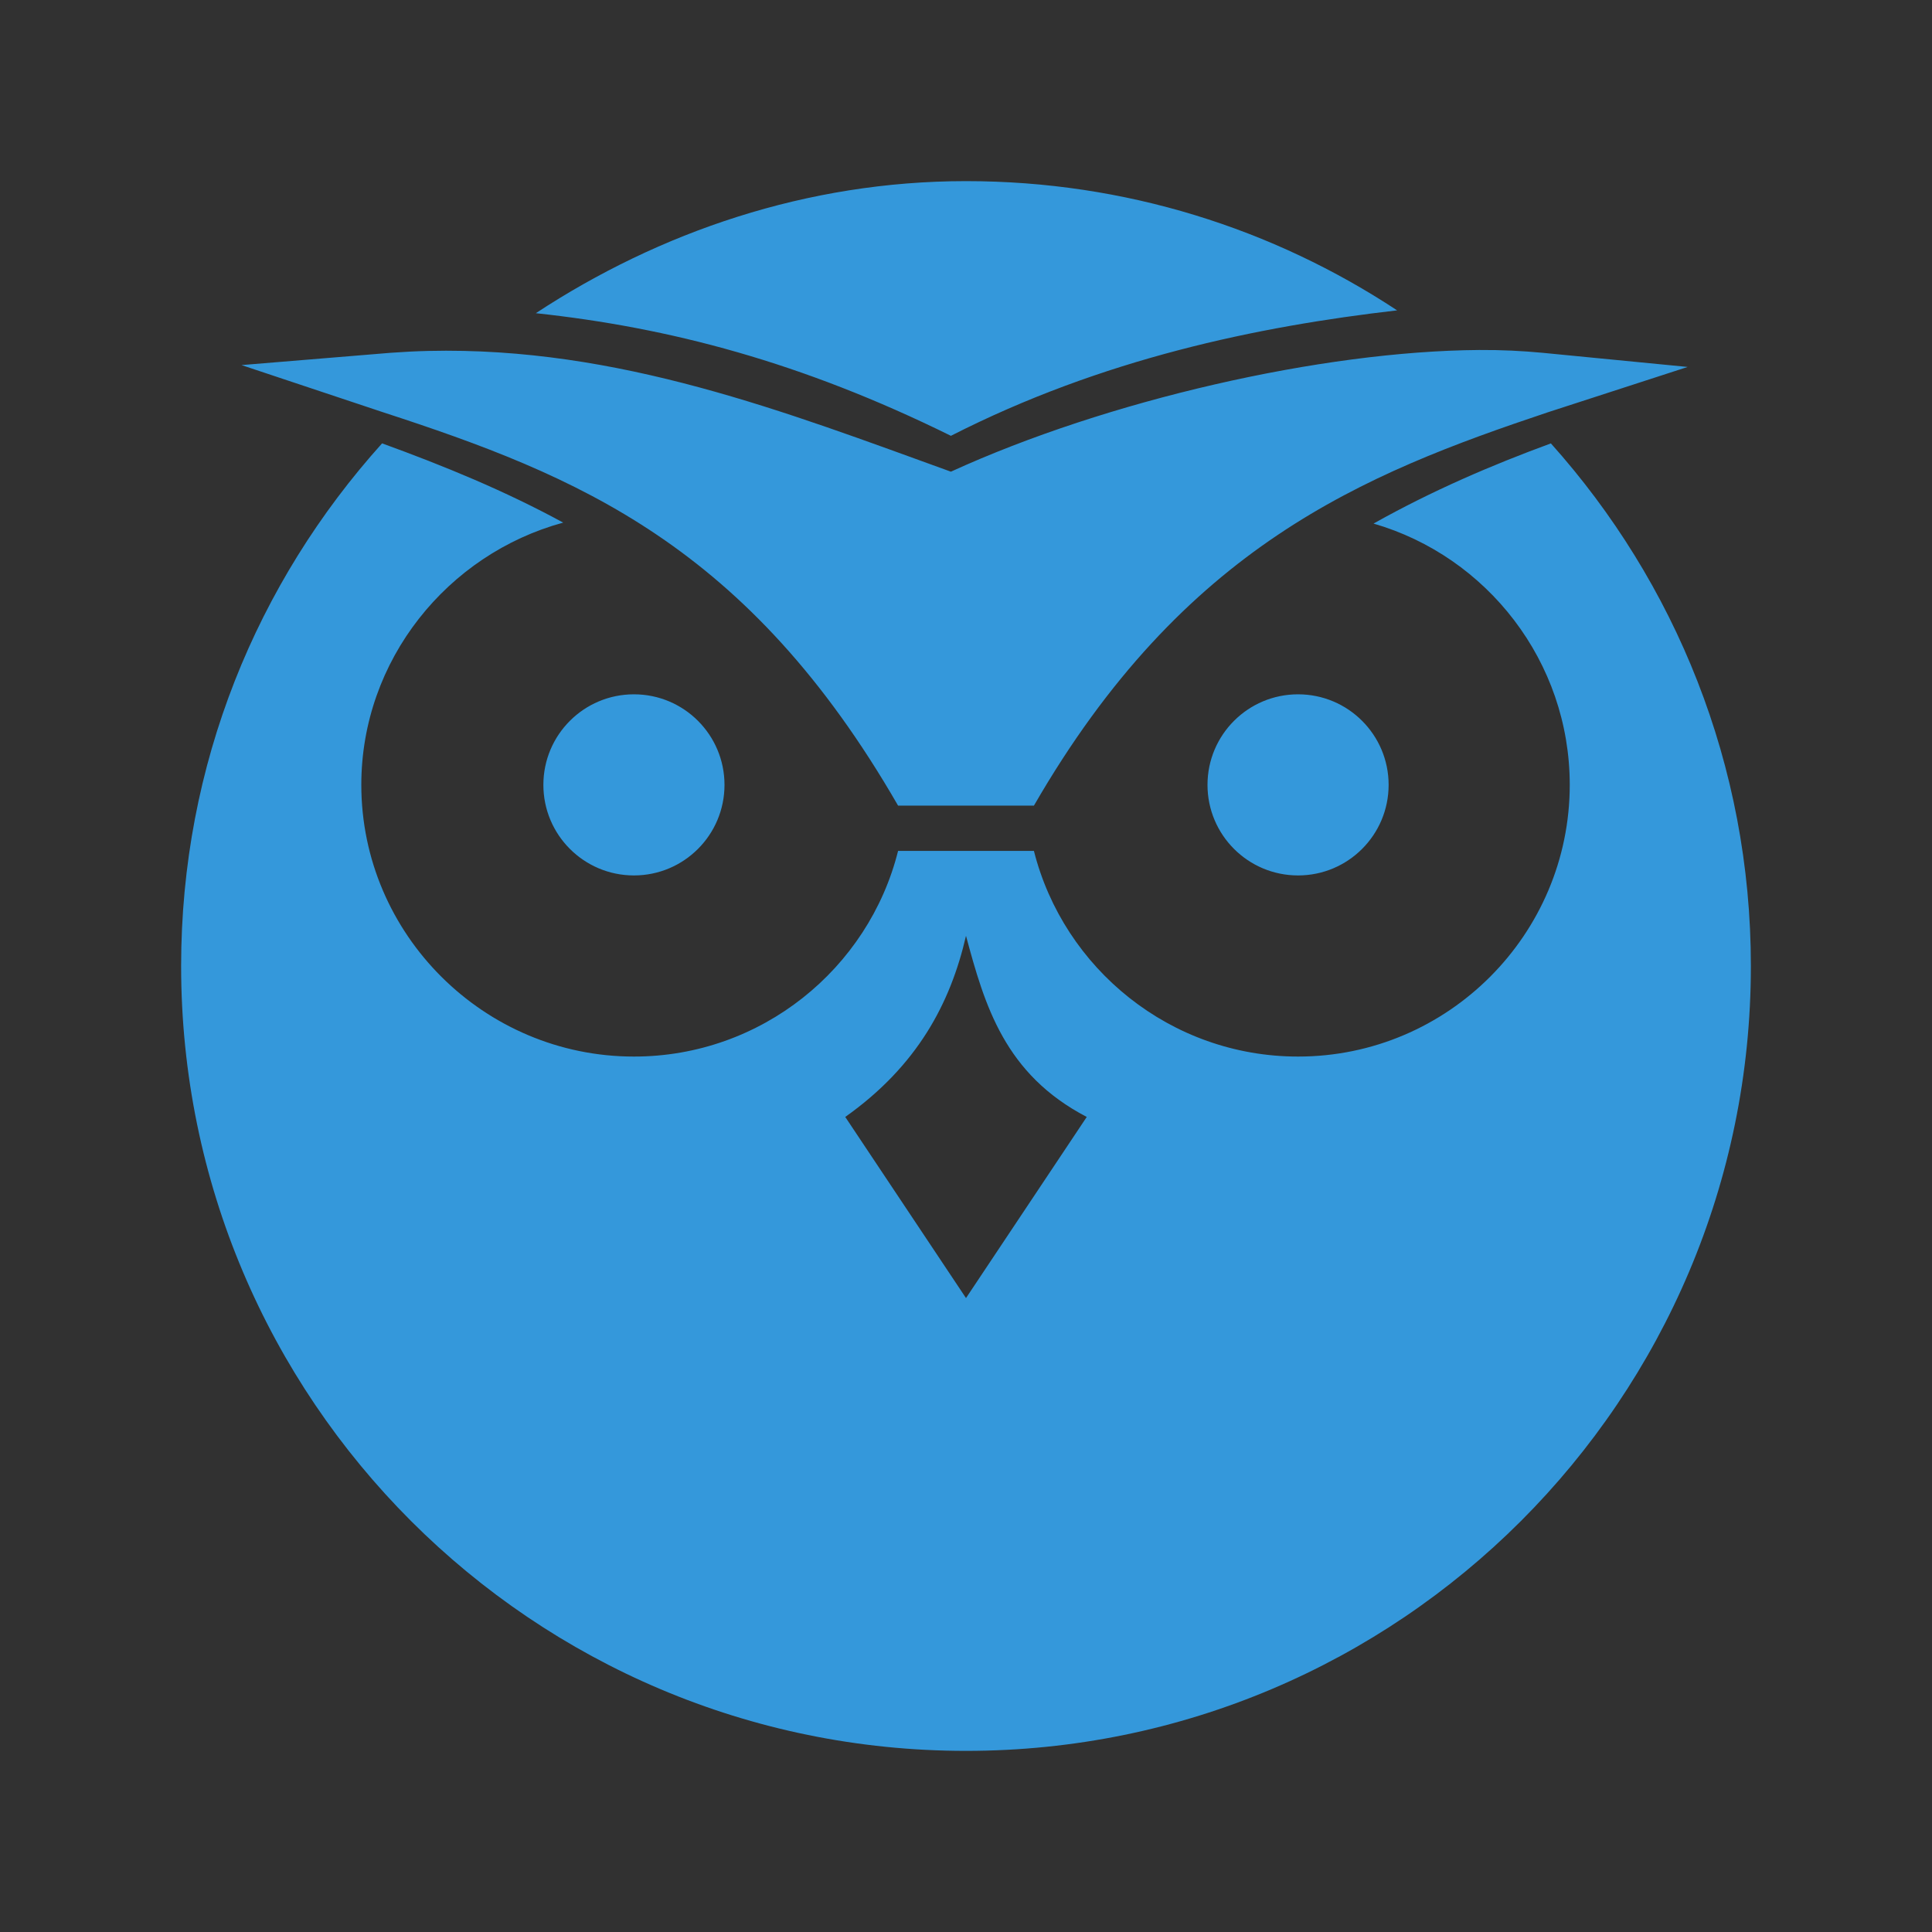
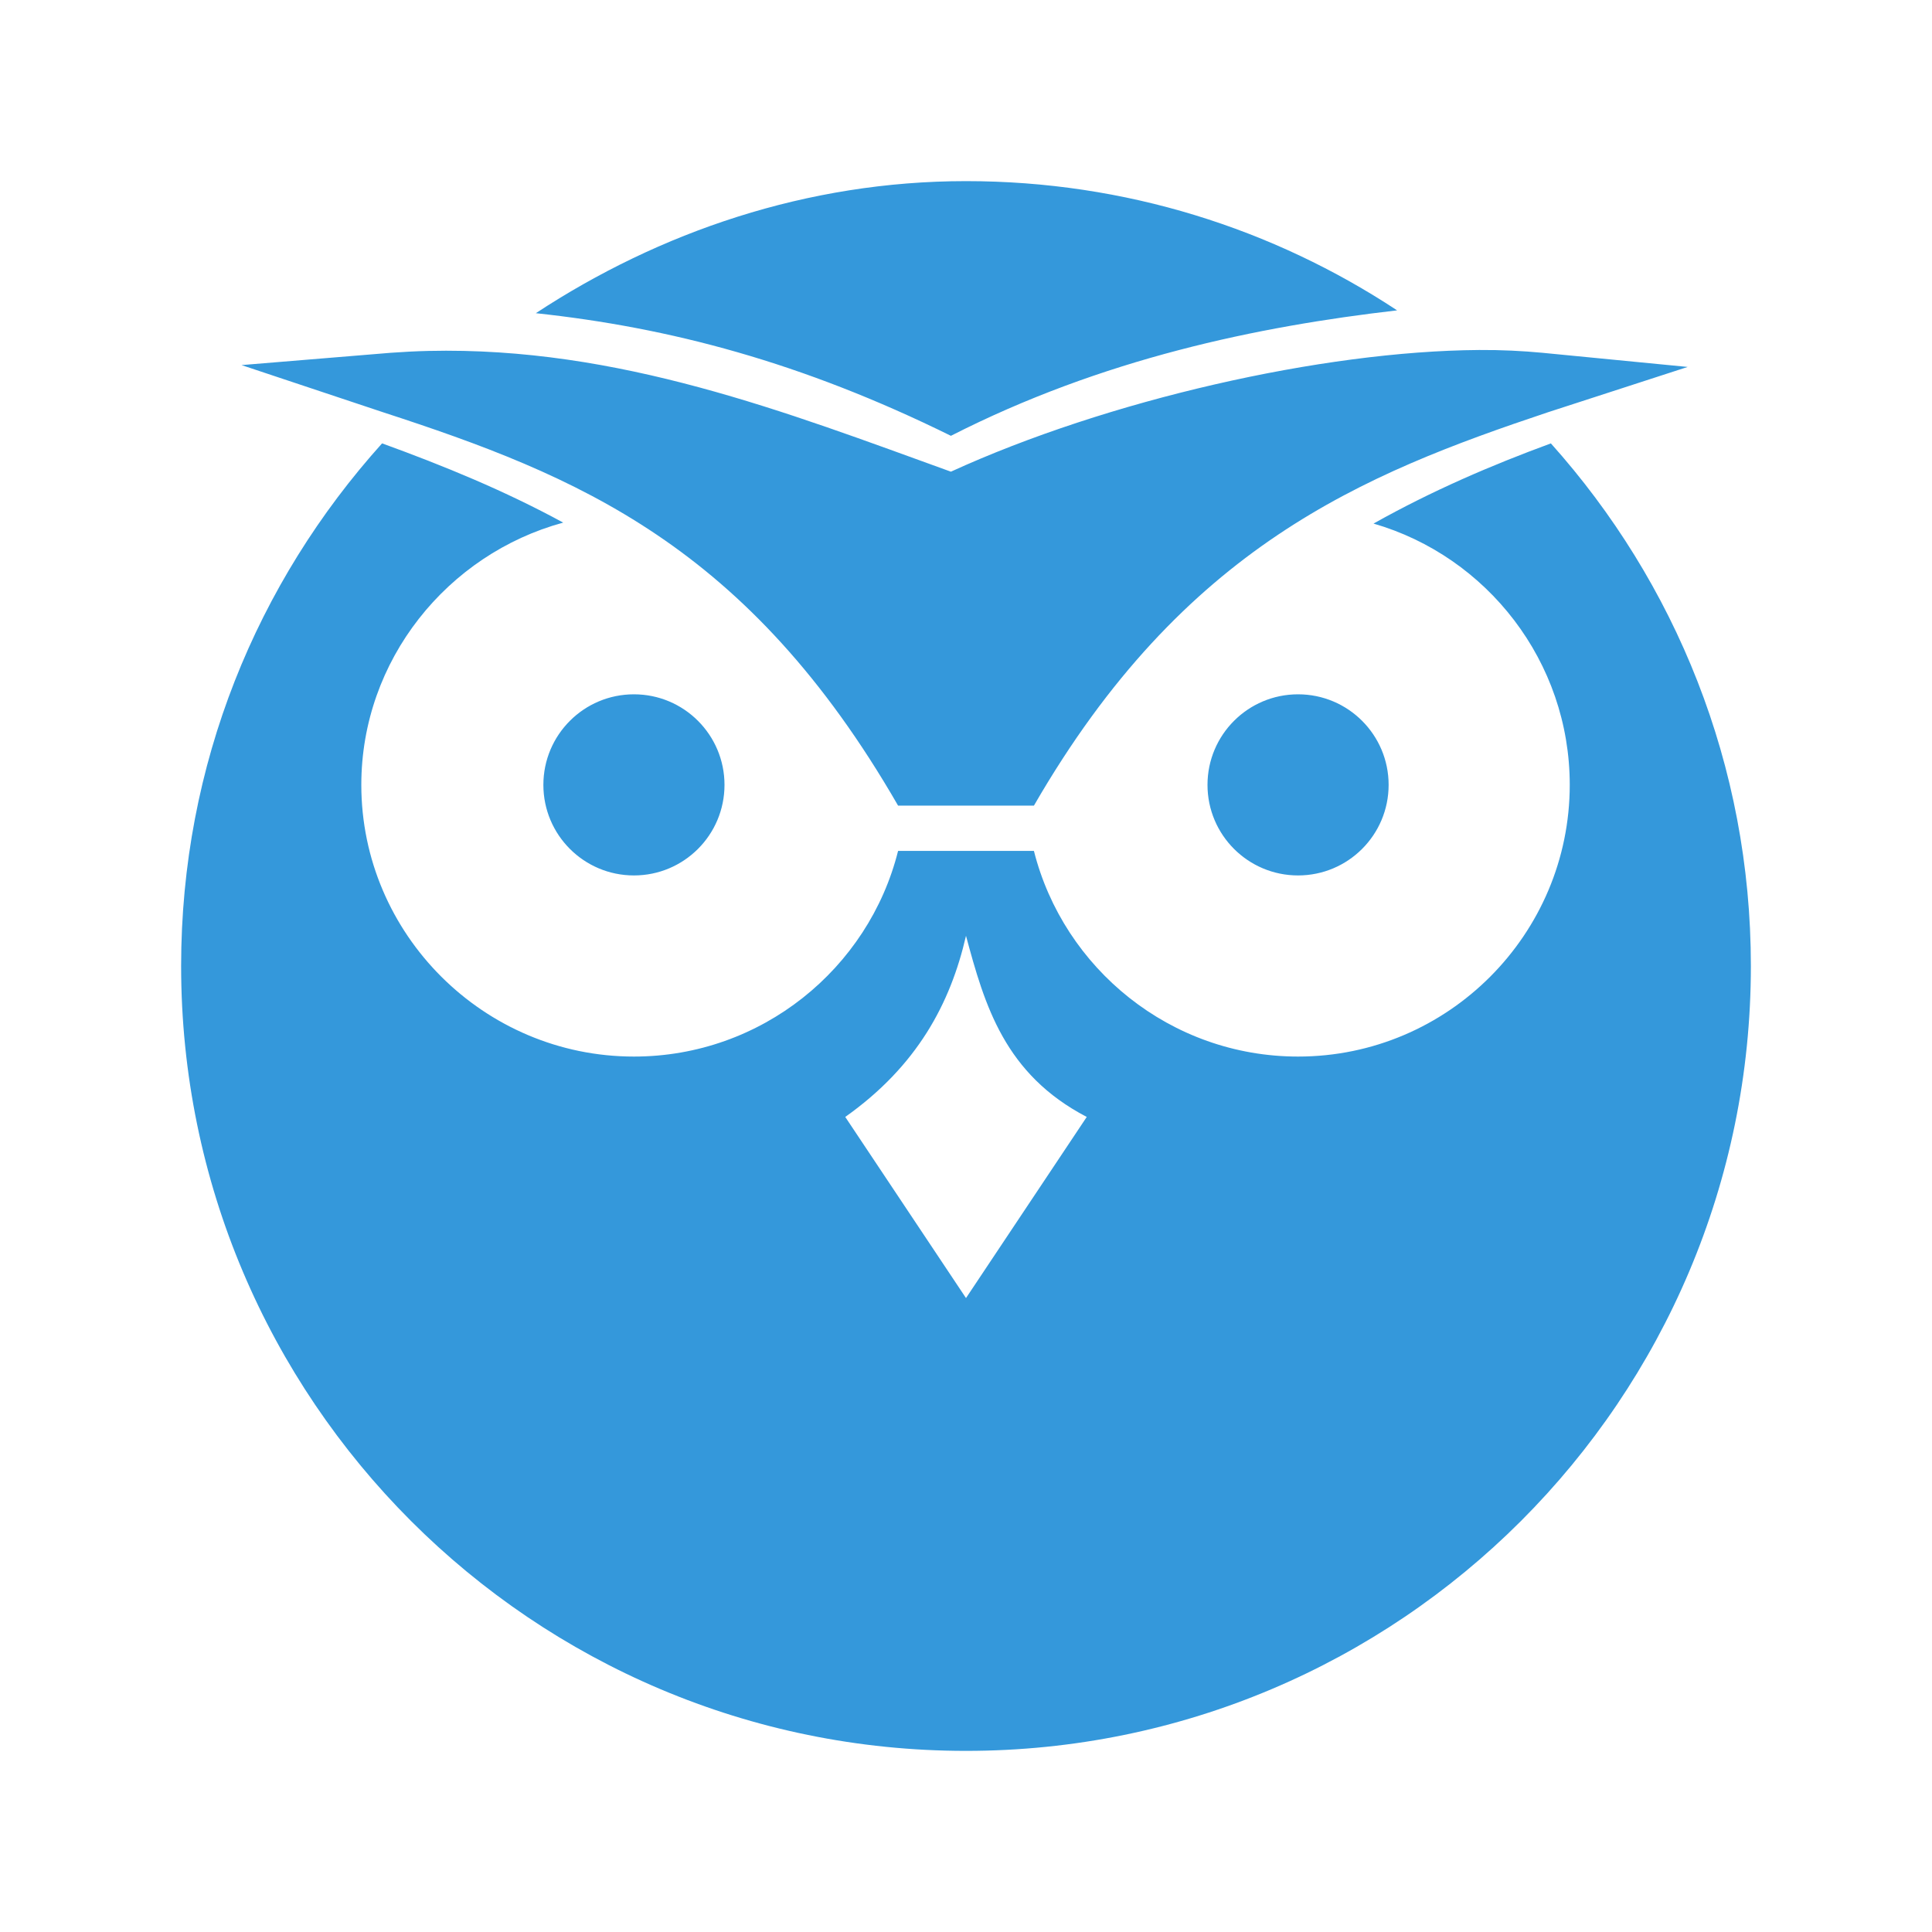
<svg xmlns="http://www.w3.org/2000/svg" id="svg2" version="1.1" width="64" height="64" xml:space="preserve">
  <defs id="defs6" />
  <g id="g10" transform="matrix(1.25,0,0,-1.25,0,64)">
-     <rect style="opacity:1;fill:#313131;fill-opacity:1;stroke:none;stroke-width:1;stroke-linecap:round;stroke-linejoin:round;stroke-miterlimit:4;stroke-dasharray:none;stroke-dashoffset:0;stroke-opacity:1" id="rect4142" width="51.2" height="51.2" x="0" y="-51.2" transform="scale(1,-1)" />
-     <path style="fill:#3498db;fill-opacity:1;stroke:none" d="m 32,6 c -5.265,0 -10.156,1.685 -14.25,4.375 4.427,0.475 8.794,1.617 13.75,4.062 5.015,-2.555 10.152,-3.622 14.781,-4.156 C 42.18,7.577 37.28,6 32,6 z m 17,5.594 c -5.211,0.035 -12.33,1.666 -17.5,4.031 -5.436,-1.964 -11.013,-4.147 -17.312,-4 -0.42,0.01 -0.823,0.031 -1.25,0.062 L 8,12.094 l 4.688,1.562 c 6.43,2.095 12.085,4.395 17.062,13.031 1.154,0 3.426,5e-4 4.5,5e-4 4.958,-8.587 10.905,-10.983 17.031,-13.032 l 4.625,-1.5 -4.812,-0.469 C 50.438,11.625 49.744,11.589 49,11.594 z M 12.656,14.688 C 8.513,19.293 6,25.317 6,32 6,46.359 17.641,58 32,58 46.359,58 58,46.359 58,32 58,25.341 55.492,19.287 51.375,14.688 49.407,15.411 47.443,16.253 45.5,17.344 49.26,18.432 52,21.915 52,26 c 0,4.945 -4.027,9 -9,9 -4.218,0 -7.766,-2.914 -8.75,-6.812 -1.244,0 -3.311,0 -4.5,0 C 28.774,32.088 25.219,35 21,35 c -4.973,0 -9.031,-4.055 -9.031,-9 0,-4.133 2.852,-7.644 6.688,-8.688 -1.946,-1.059 -3.952,-1.881 -6,-2.625 z M 21,23 c -1.657,0 -3,1.343 -3,3 0,1.657 1.343,3 3,3 1.657,0 3,-1.343 3,-3 0,-1.657 -1.343,-3 -3,-3 z m 22,0 c -1.657,0 -3,1.343 -3,3 0,1.657 1.343,3 3,3 1.657,0 3,-1.343 3,-3 0,-1.657 -1.343,-3 -3,-3 z m -11,8 c 0.618,2.3 1.279,4.582 4,6 l -4,6 -4,-6 c 2.384,-1.689 3.483,-3.758 4,-6 z" transform="matrix(0.8,0,0,-0.8,0,51.2)" id="path3938" />
+     <path style="fill:#3498db;fill-opacity:1;stroke:none" d="m 32,6 c -5.265,0 -10.156,1.685 -14.25,4.375 4.427,0.475 8.794,1.617 13.75,4.062 5.015,-2.555 10.152,-3.622 14.781,-4.156 C 42.18,7.577 37.28,6 32,6 z m 17,5.594 c -5.211,0.035 -12.33,1.666 -17.5,4.031 -5.436,-1.964 -11.013,-4.147 -17.312,-4 -0.42,0.01 -0.823,0.031 -1.25,0.062 L 8,12.094 l 4.688,1.562 c 6.43,2.095 12.085,4.395 17.062,13.031 1.154,0 3.426,5e-4 4.5,5e-4 4.958,-8.587 10.905,-10.983 17.031,-13.032 l 4.625,-1.5 -4.812,-0.469 C 50.438,11.625 49.744,11.589 49,11.594 z M 12.656,14.688 C 8.513,19.293 6,25.317 6,32 6,46.359 17.641,58 32,58 46.359,58 58,46.359 58,32 58,25.341 55.492,19.287 51.375,14.688 49.407,15.411 47.443,16.253 45.5,17.344 49.26,18.432 52,21.915 52,26 c 0,4.945 -4.027,9 -9,9 -4.218,0 -7.766,-2.914 -8.75,-6.812 -1.244,0 -3.311,0 -4.5,0 C 28.774,32.088 25.219,35 21,35 c -4.973,0 -9.031,-4.055 -9.031,-9 0,-4.133 2.852,-7.644 6.688,-8.688 -1.946,-1.059 -3.952,-1.881 -6,-2.625 z M 21,23 c -1.657,0 -3,1.343 -3,3 0,1.657 1.343,3 3,3 1.657,0 3,-1.343 3,-3 0,-1.657 -1.343,-3 -3,-3 z m 22,0 c -1.657,0 -3,1.343 -3,3 0,1.657 1.343,3 3,3 1.657,0 3,-1.343 3,-3 0,-1.657 -1.343,-3 -3,-3 z m -11,8 c 0.618,2.3 1.279,4.582 4,6 l -4,6 -4,-6 c 2.384,-1.689 3.483,-3.758 4,-6 z" id="path3938" transform="matrix(0.8,0,0,-0.8,0,51.2)" />
  </g>
</svg>
